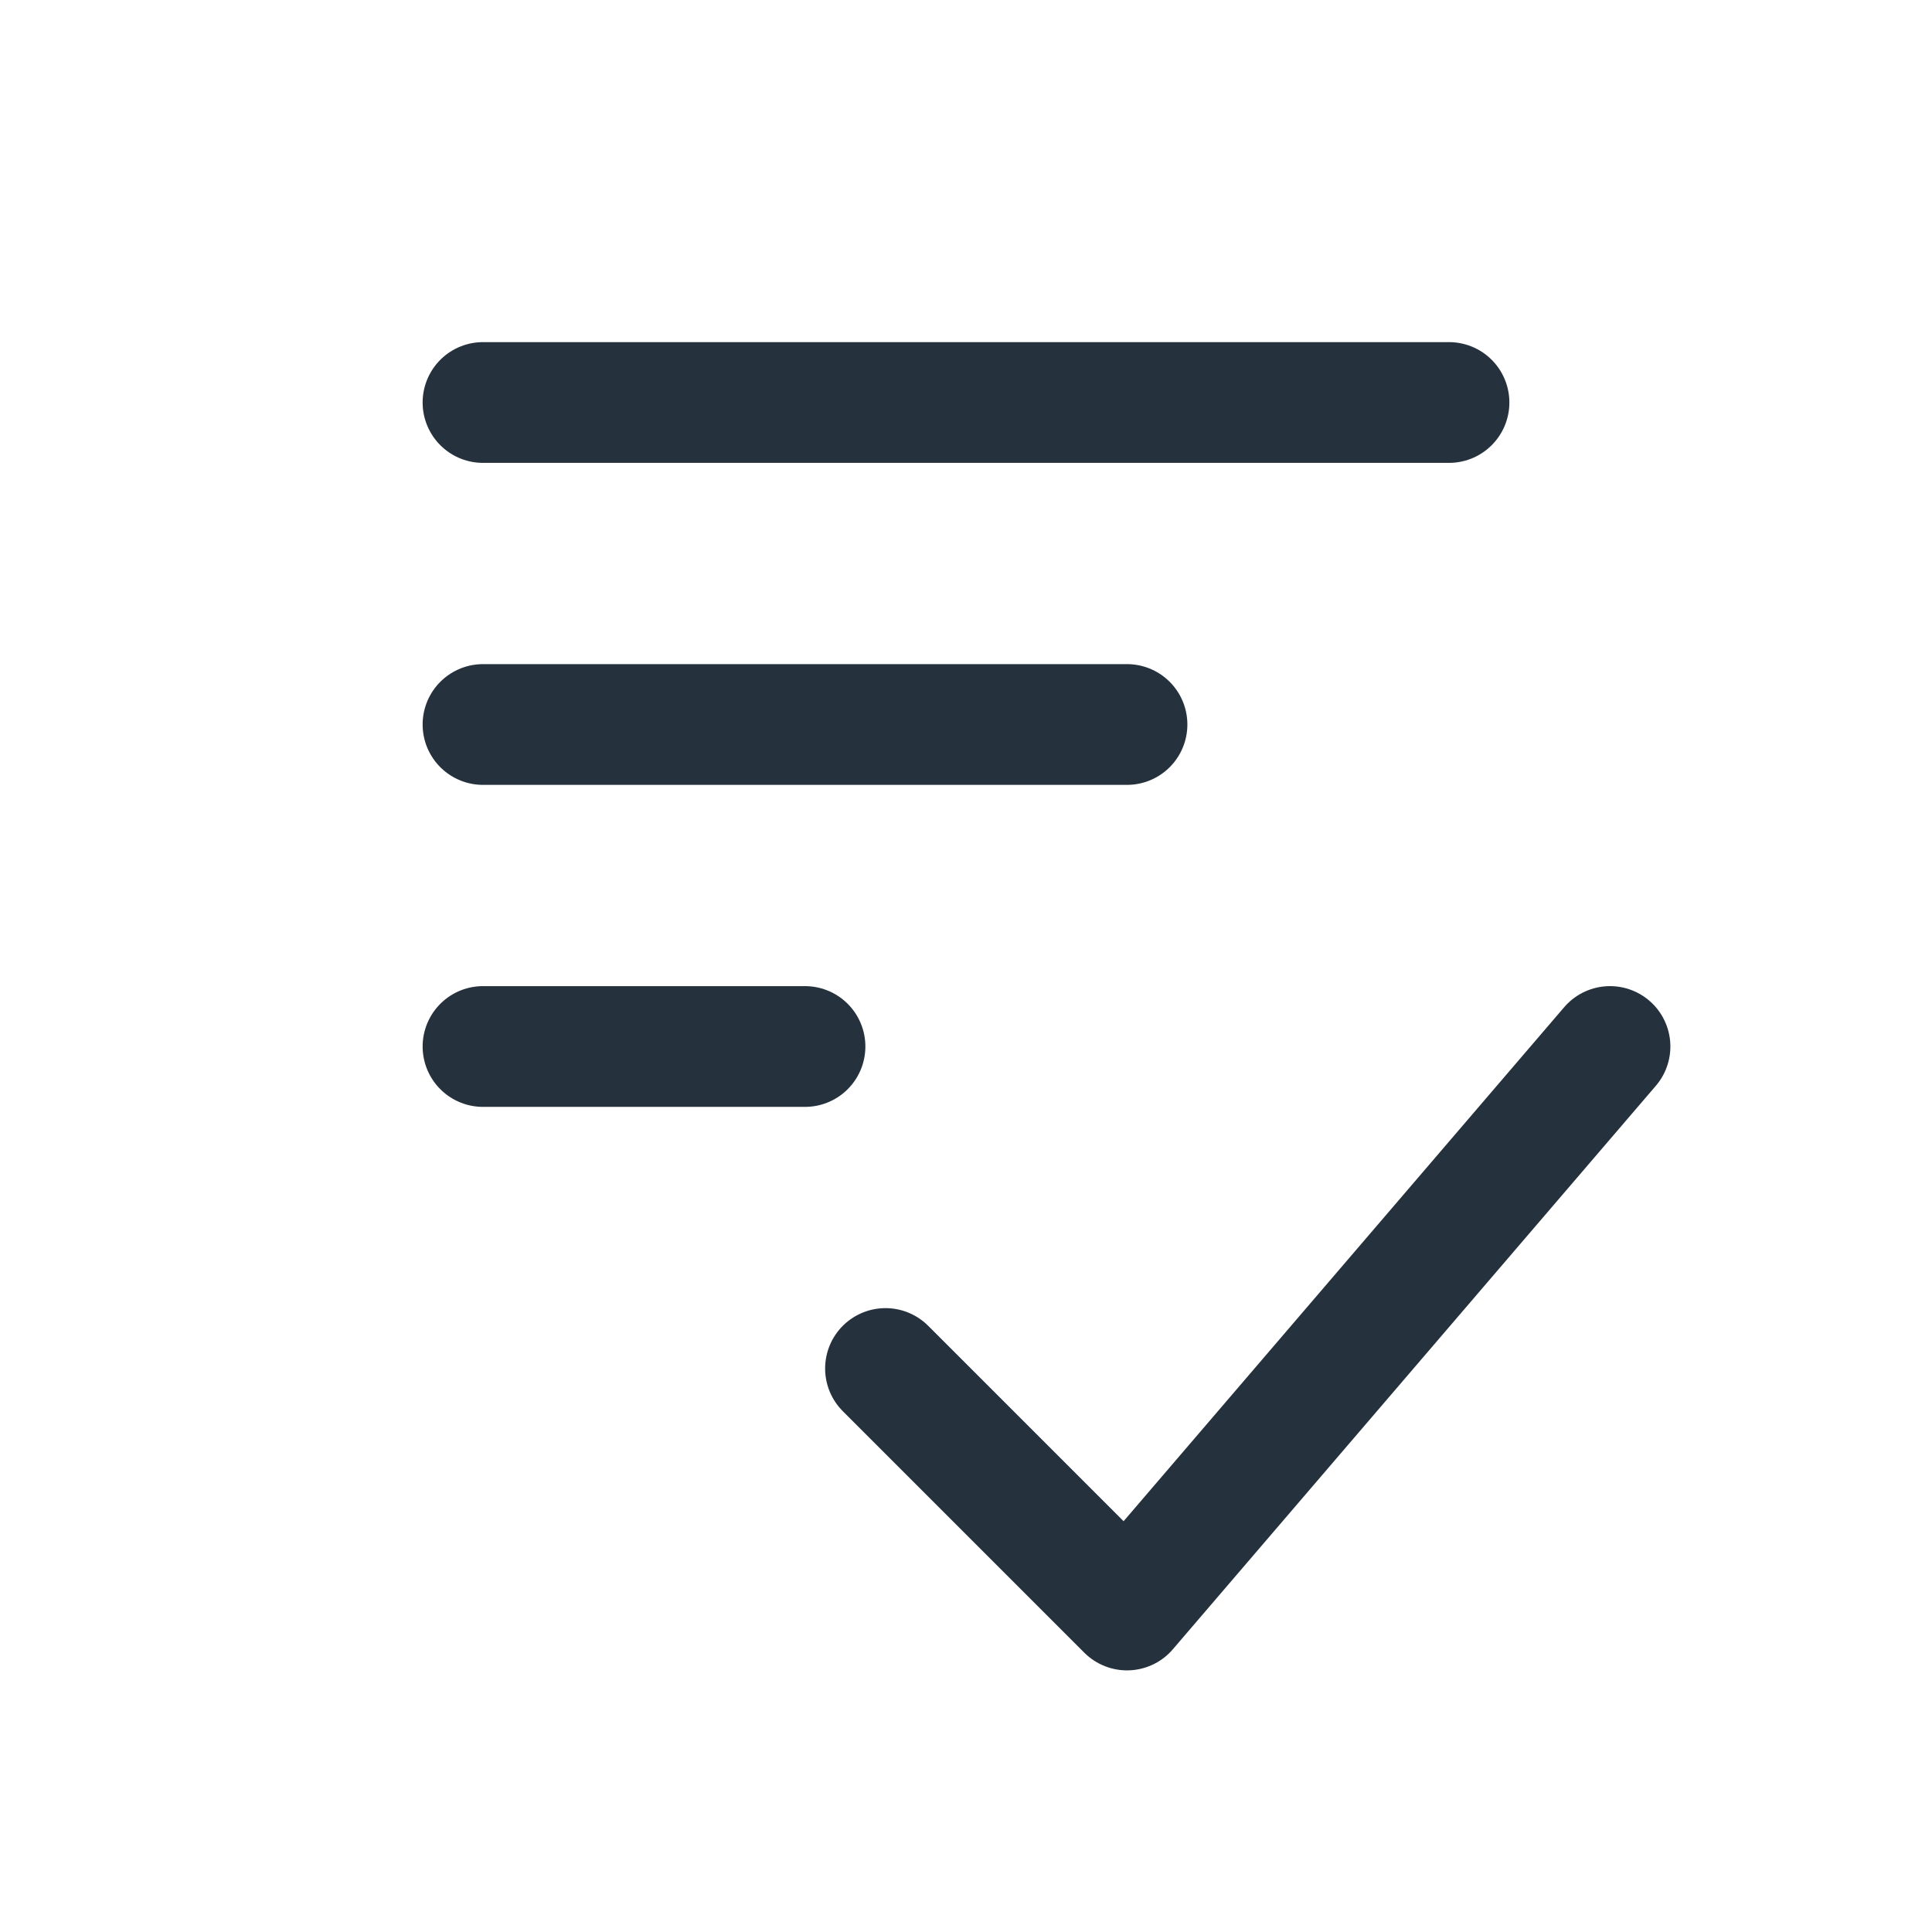
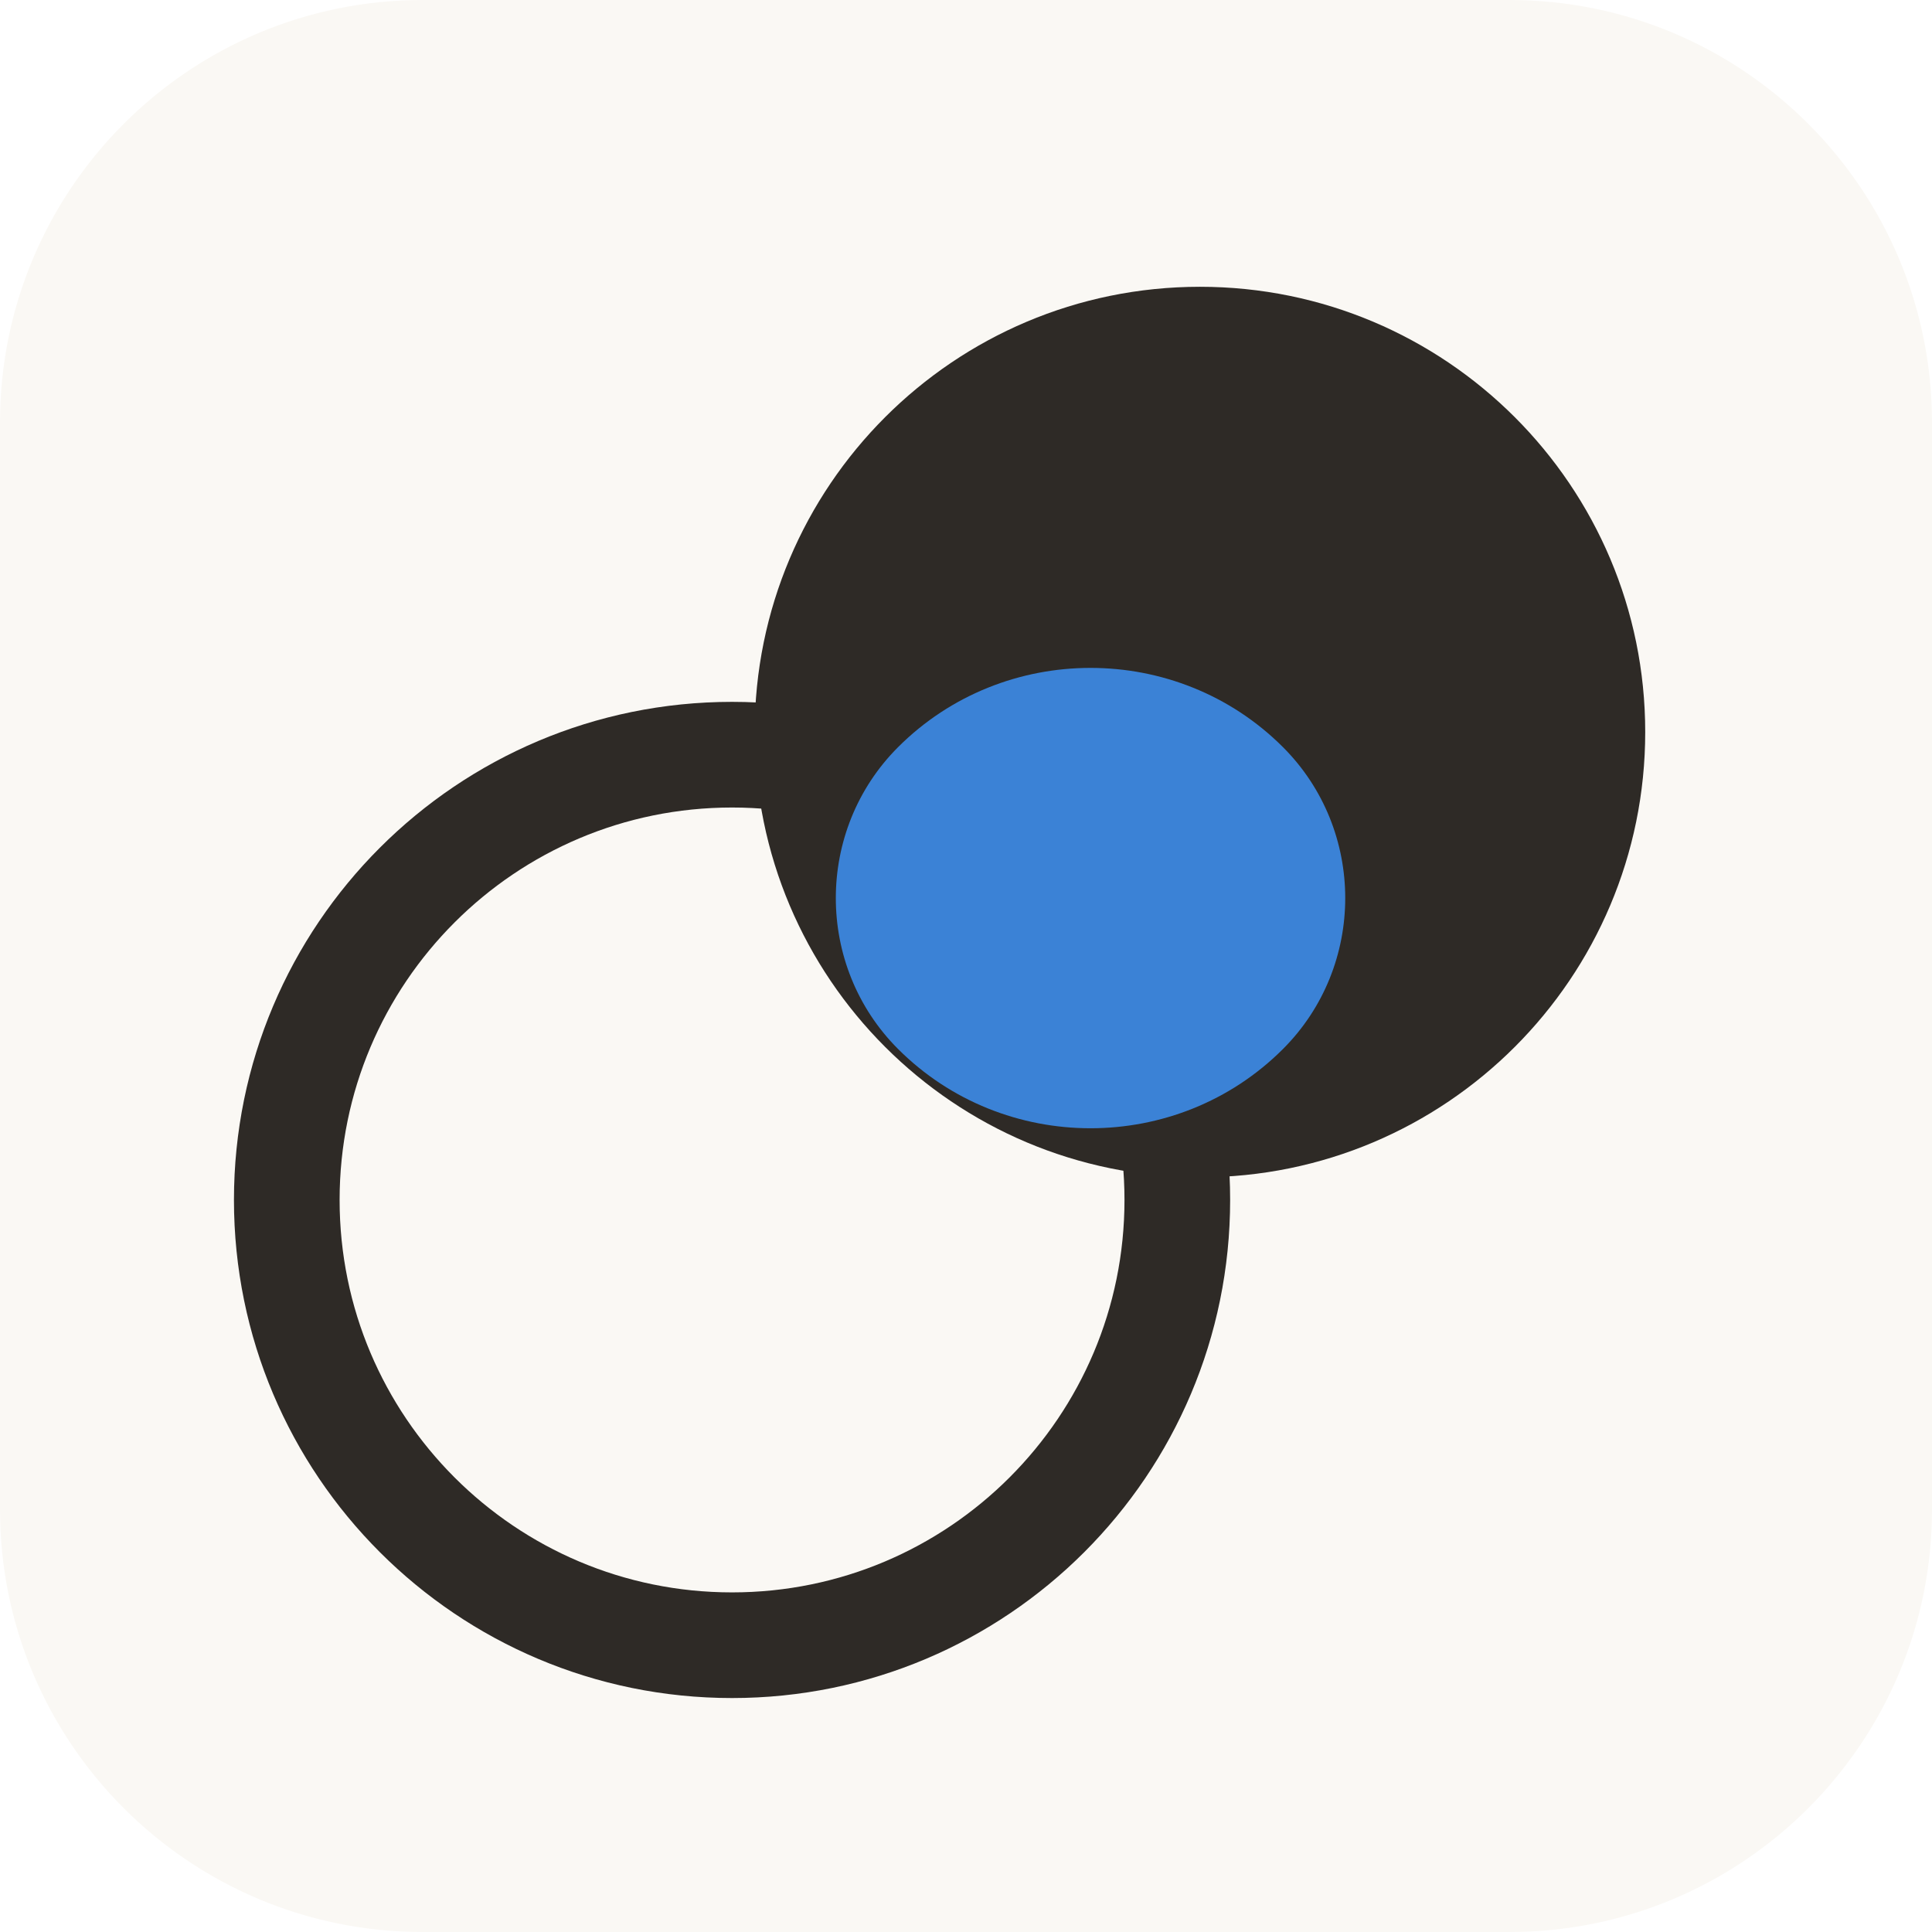
- <svg xmlns="http://www.w3.org/2000/svg" viewBox="0 0 96 96">
-   <g fill="none" stroke="#25313d" stroke-width="6" stroke-linecap="round" stroke-linejoin="round">
-     <path d="M24 20h48M24 36h32M24 52h16" />
-     <path d="m44 68 12 12 24-28" />
-   </g>
+ <svg xmlns="http://www.w3.org/2000/svg" width="512" height="512" viewBox="0 0 512 512" fill="none">
+   <rect width="512" height="512" rx="112" fill="#FAF8F4" />
+   <circle cx="318" cy="194" r="118" fill="#2E2A26" />
+   <circle cx="194" cy="318" r="118" stroke="#2E2A26" stroke-width="28" fill="none" />
+   <path d="M238 278c-22-22-22-58 0-80 28-28 74-28 102 0 22 22 22 58 0 80-28 28-74 28-102 0z" fill="#3B82D6" />
</svg>
